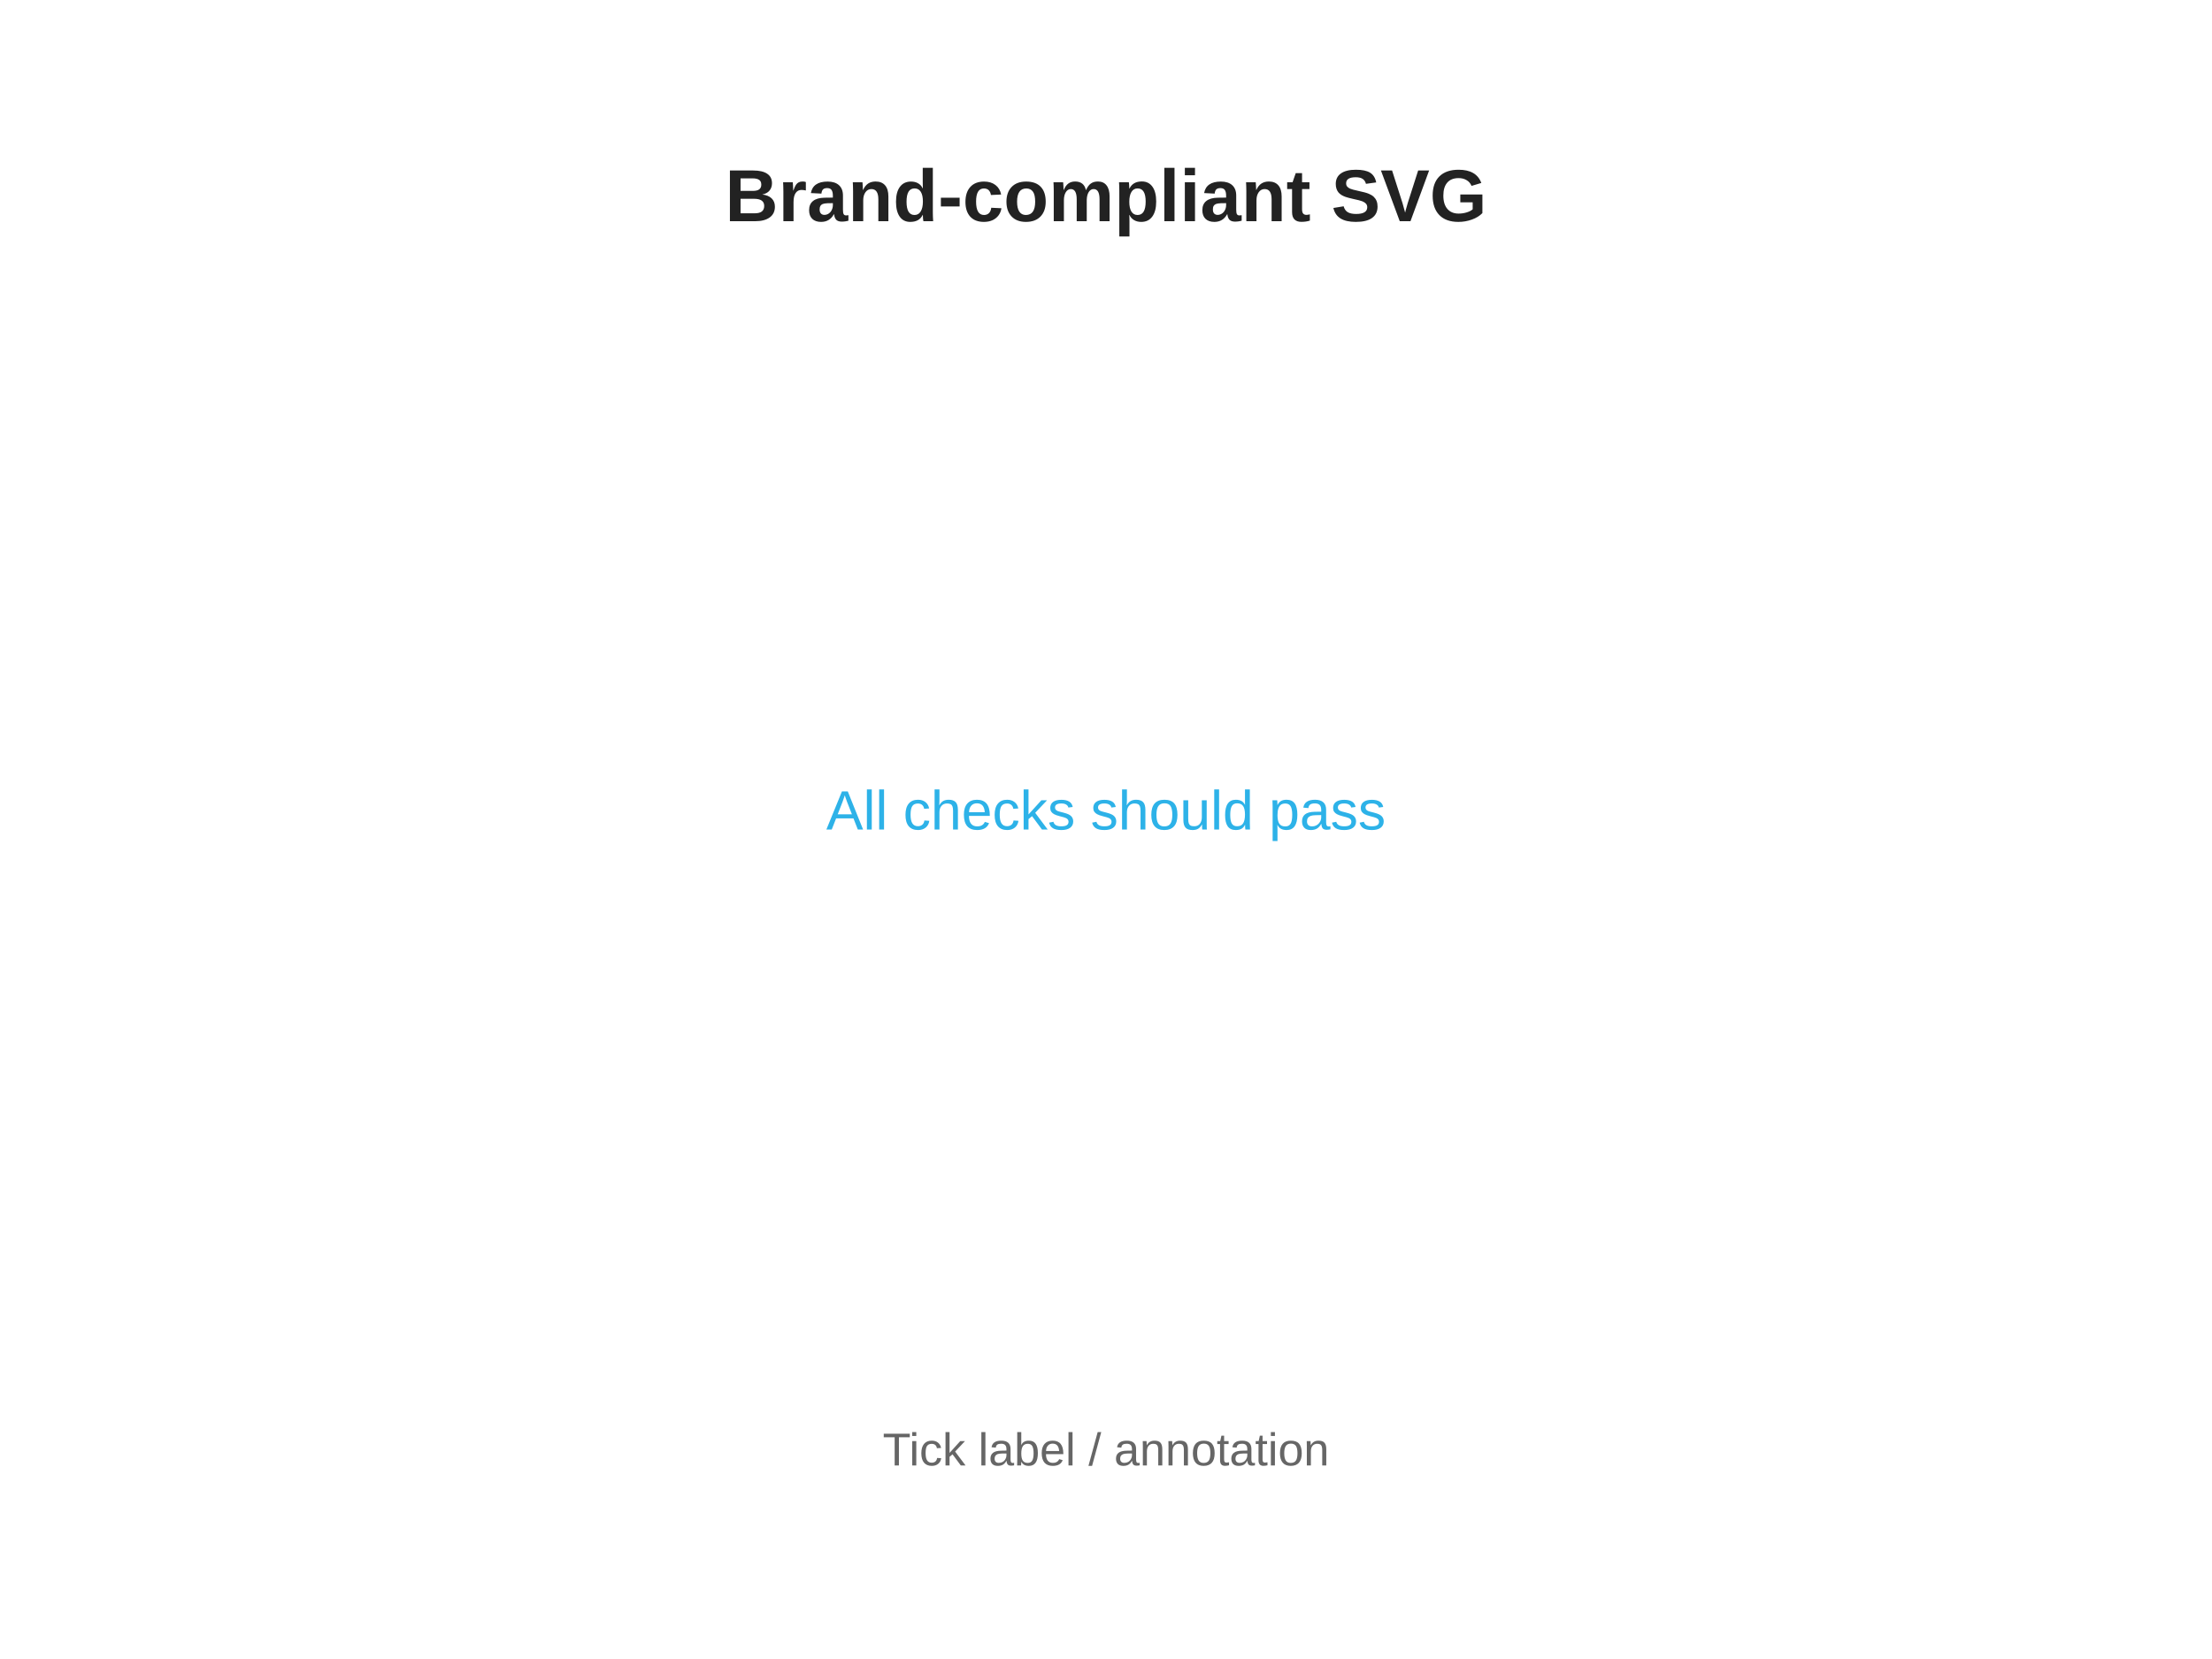
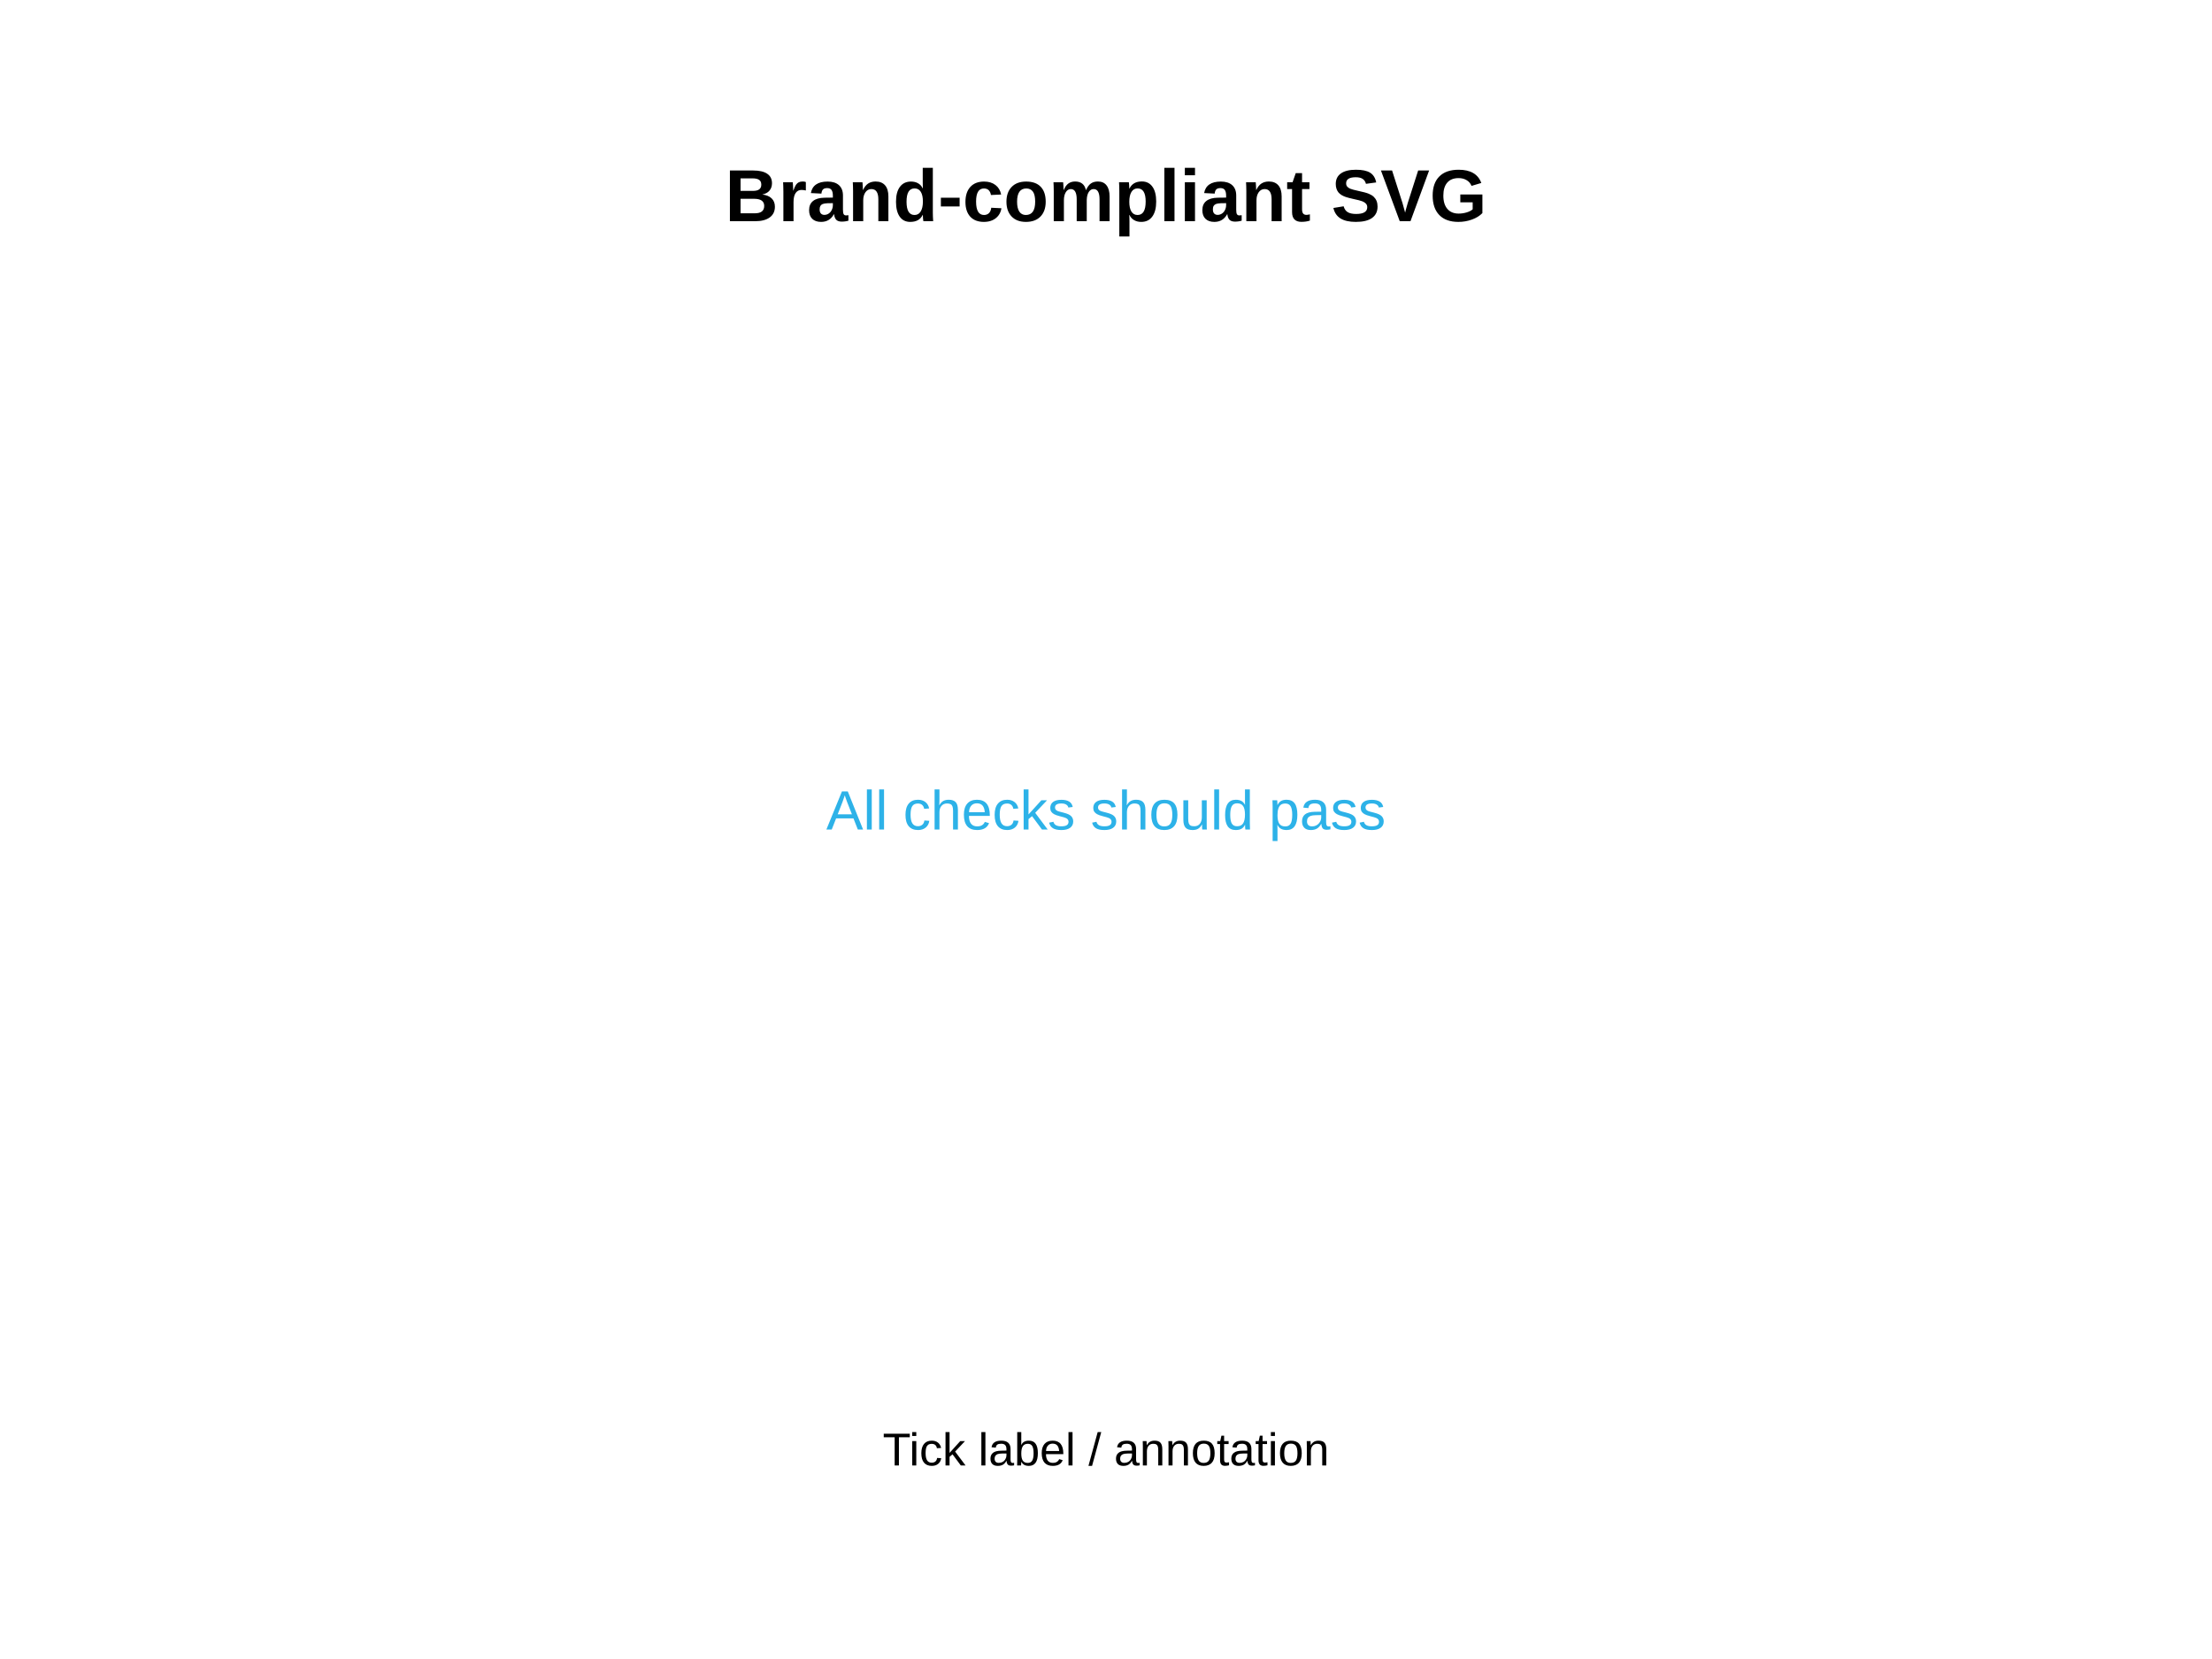
<svg xmlns="http://www.w3.org/2000/svg" viewBox="0 0 640 480">
  <g id="canvas-background">
    <rect x="0" y="0" width="640" height="480" fill="#FFFFFF" />
  </g>
  <g id="content" font-family="Arial, Helvetica, sans-serif">
-     <text x="320" y="64" font-size="16pt" font-weight="bold" text-anchor="middle" fill="#222222">
+     <text x="320" y="64" font-size="16pt" font-weight="bold" text-anchor="middle" fill="#000000">
      Brand-compliant SVG
    </text>
    <text x="320" y="240" font-size="12pt" text-anchor="middle" fill="#2DB2E8">
      All checks should pass
    </text>
-     <text x="320" y="424" font-size="10pt" text-anchor="middle" fill="#666666">
+     <text x="320" y="424" font-size="10pt" text-anchor="middle" fill="#000000">
      Tick label / annotation
    </text>
  </g>
</svg>
